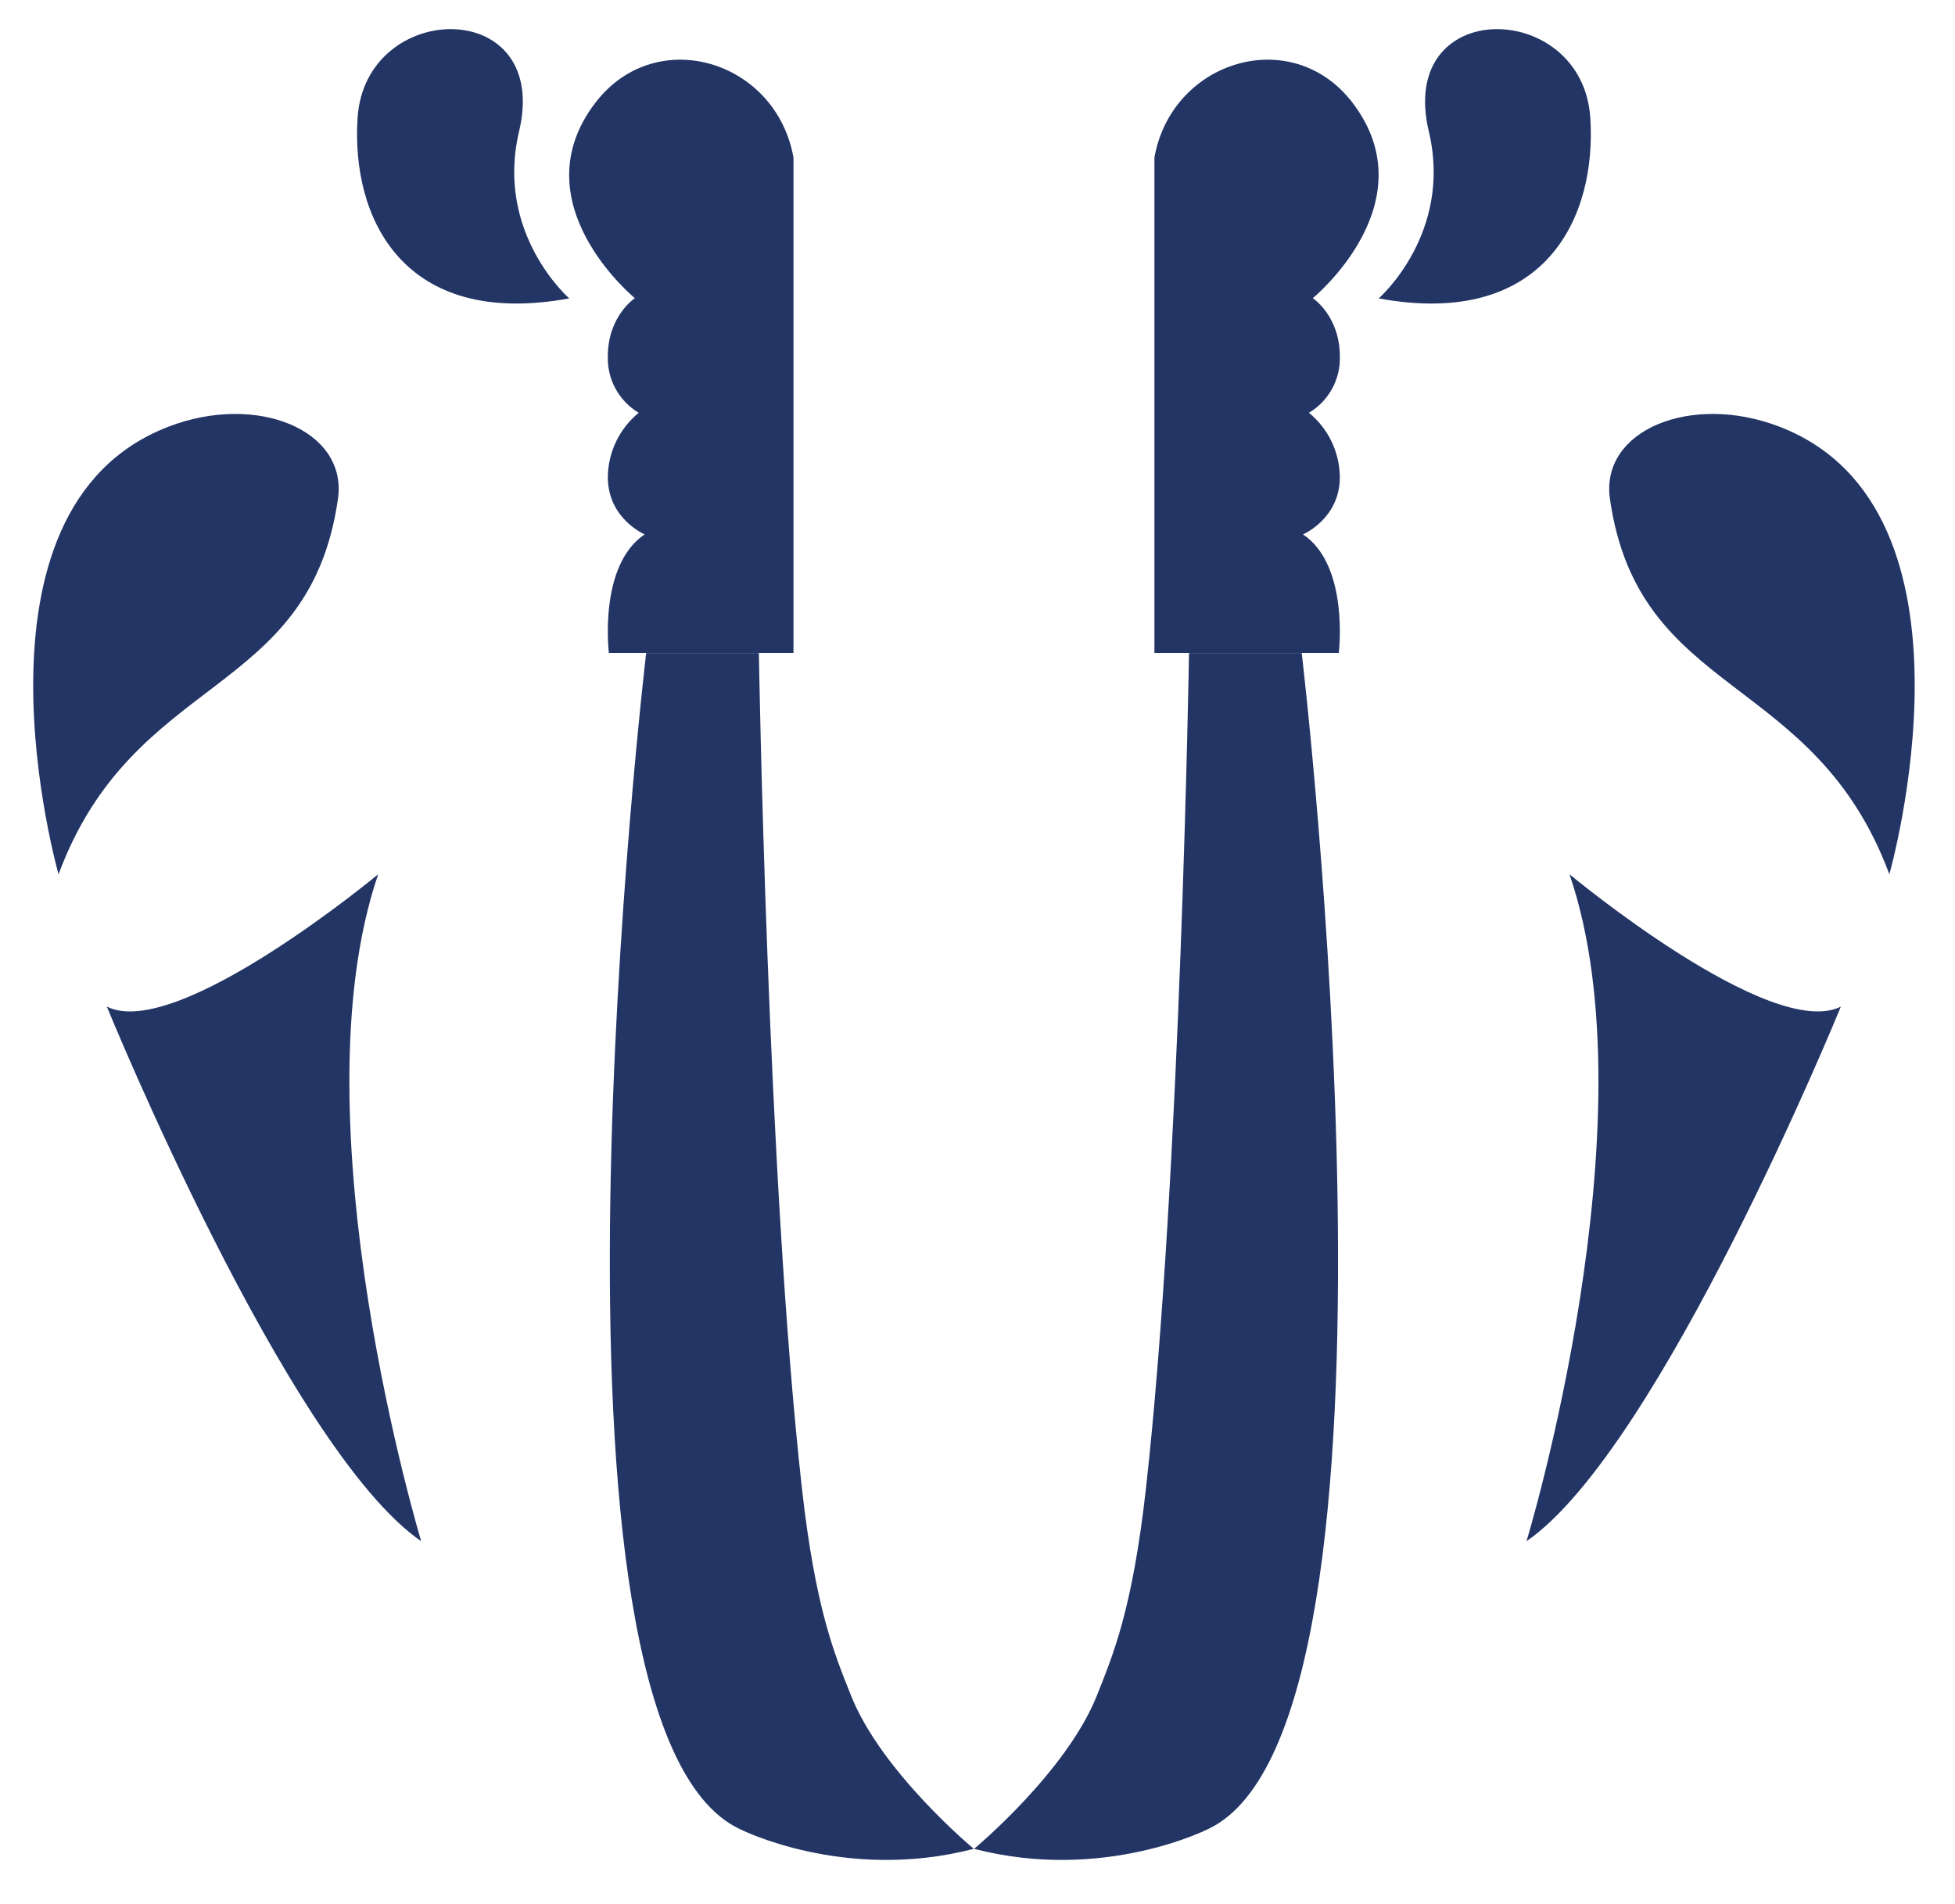
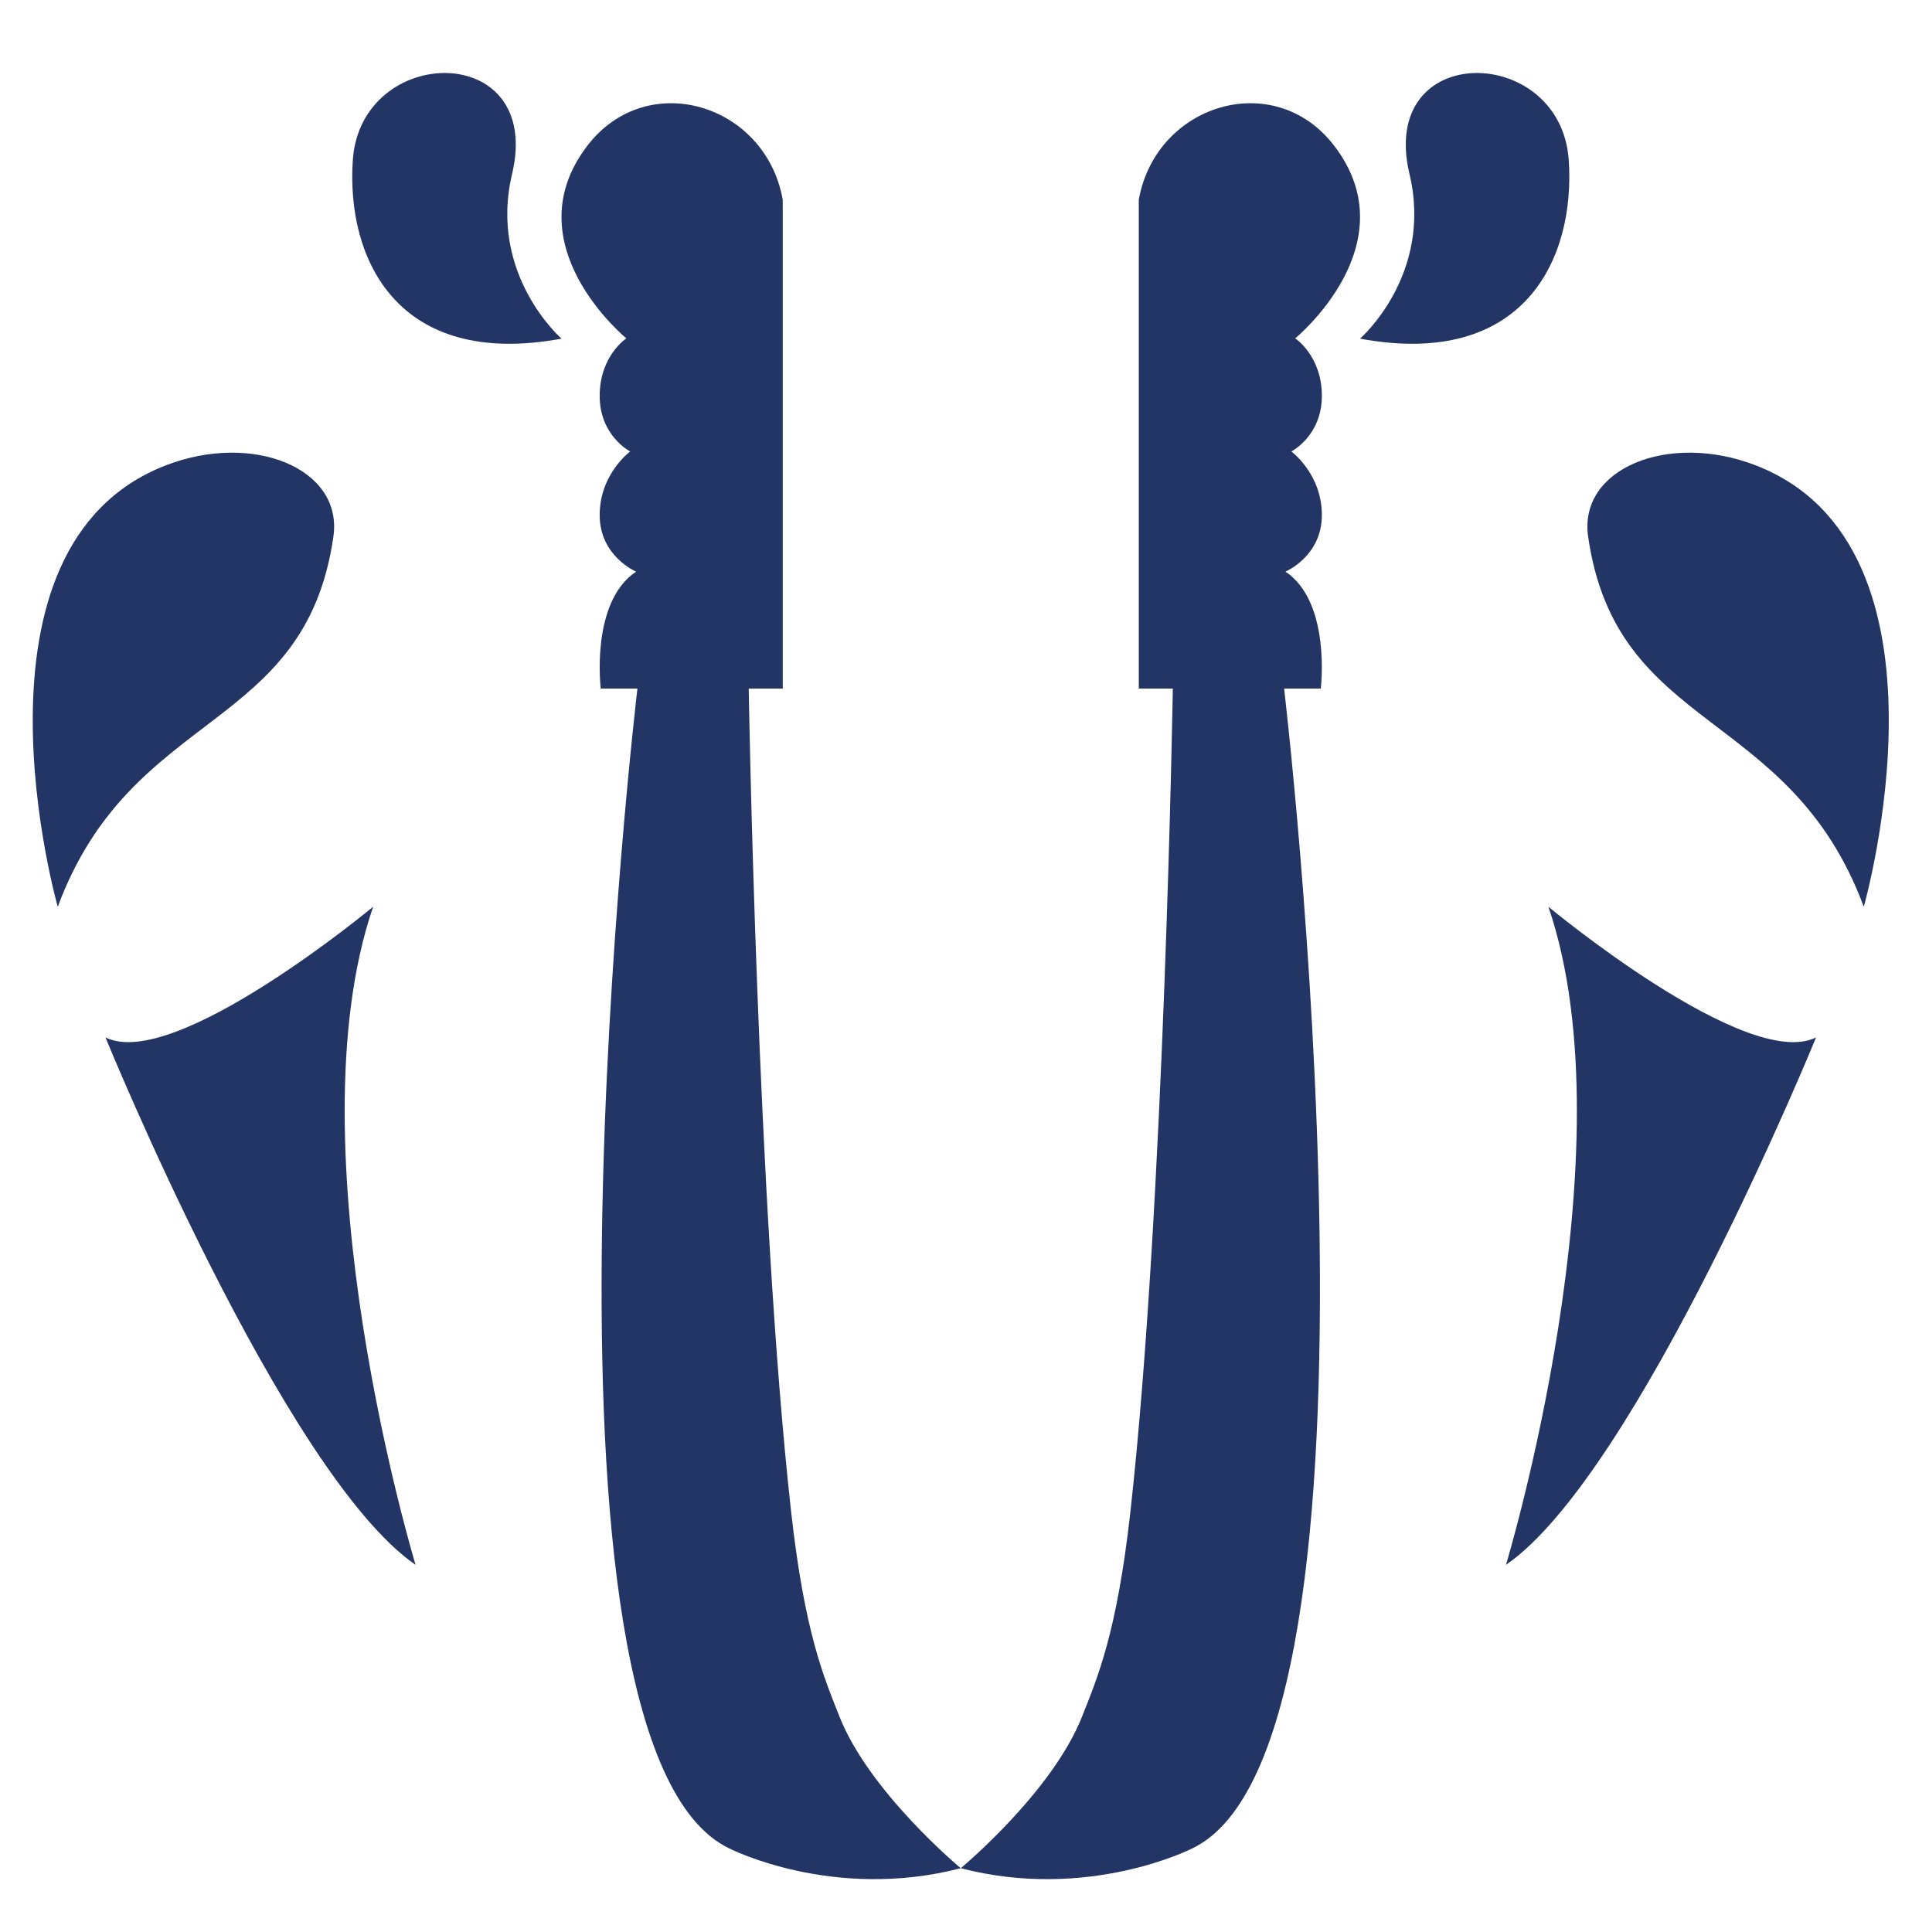
- <svg xmlns="http://www.w3.org/2000/svg" id="Layer_1" data-name="Layer 1" viewBox="0 0 516.94 503.43">
-   <defs>
-     <style>.cls-1{fill:#233565;}</style>
-   </defs>
-   <path class="cls-1" d="M209.81,41.66v131H161s-2.84-23.14,9.47-31.35c0,0-9.75-4.1-9.75-15.15a22.26,22.26,0,0,1,8.17-17,16.76,16.76,0,0,1-8.17-14.9c0-10.73,7.15-15.41,7.15-15.41S137,53.57,157.56,27C173.59,6.32,205.24,16,209.81,41.66Z" />
-   <path class="cls-1" d="M170.86,172.69s-33.51,283.22,24.63,310.93c0,0,27.74,14.2,62,5.29,0,0-24.47-20.29-32.52-40.66-4.21-10.65-9.33-22.47-12.95-54.88-9.12-81.78-11.36-220.68-11.36-220.68Z" />
-   <path class="cls-1" d="M305.25,41.66v131H354s2.84-23.14-9.47-31.35c0,0,9.75-4.1,9.75-15.15a22.26,22.26,0,0,0-8.17-17,16.76,16.76,0,0,0,8.17-14.9c0-10.73-7.15-15.41-7.15-15.41S378,53.57,357.5,27C341.47,6.32,309.82,16,305.25,41.66Z" />
-   <path class="cls-1" d="M344.2,172.69s33.51,283.22-24.63,310.93c0,0-27.74,14.2-62,5.29,0,0,24.47-20.29,32.52-40.66,4.21-10.65,9.33-22.47,12.95-54.88,9.12-81.78,11.36-220.68,11.36-220.68Z" />
-   <path class="cls-1" d="M150.52,78.91s-19.68-17.13-13.27-44.15c8.53-35.9-40.57-35-42.69-3.69C92.78,57.46,106.47,87,150.52,78.91Z" />
-   <path class="cls-1" d="M44.53,112.84c23.32-9,47.45.87,44.83,19.11-7.58,52.81-54,45.71-73.88,99.24C15.48,231.19-12.07,134.63,44.53,112.84Z" />
-   <path class="cls-1" d="M100,231.19s-53.28,44.27-71.75,35c0,0,47.74,117,83.12,141.38C111.39,407.6,77.72,296.29,100,231.19Z" />
-   <path class="cls-1" d="M364.55,78.91s19.67-17.13,13.26-44.15c-8.53-35.9,40.57-35,42.69-3.69C422.28,57.46,408.59,87,364.55,78.91Z" />
-   <path class="cls-1" d="M470.53,112.84c-23.31-9-47.45.87-44.83,19.11,7.58,52.81,54,45.71,73.88,99.24C499.58,231.19,527.13,134.63,470.53,112.84Z" />
-   <path class="cls-1" d="M415,231.19s53.28,44.27,71.76,35c0,0-47.75,117-83.13,141.38C403.67,407.6,437.35,296.29,415,231.19Z" />
+ <svg xmlns="http://www.w3.org/2000/svg" version="1.1" id="Layer_1" x="0px" y="0px" viewBox="0 0 516.94 517.89" enable-background="new 0 0 516.94 517.89" xml:space="preserve">
+   <path fill="#233565" d="M209.81,53.54v131.03h-48.78c0,0-2.84-23.13,9.47-31.34c0,0-9.76-4.1-9.76-15.16s8.18-17.05,8.18-17.05  s-8.18-4.16-8.18-14.9s7.15-15.42,7.15-15.42s-30.86-25.26-10.34-51.78C173.59,18.2,205.24,27.87,209.81,53.54z" />
+   <path fill="#233565" d="M170.86,184.56c0,0-33.51,283.22,24.63,310.93c0,0,27.75,14.21,62.04,5.3c0,0-24.47-20.3-32.52-40.66  c-4.21-10.65-9.33-22.47-12.95-54.88c-9.12-81.78-11.37-220.68-11.37-220.68H170.86z" />
+   <path fill="#233565" d="M305.25,53.54v131.03h48.78c0,0,2.84-23.13-9.47-31.34c0,0,9.76-4.1,9.76-15.16s-8.18-17.05-8.18-17.05  s8.18-4.16,8.18-14.9s-7.15-15.42-7.15-15.42s30.86-25.26,10.34-51.78C341.47,18.2,309.82,27.87,305.25,53.54z" />
+   <path fill="#233565" d="M344.2,184.56c0,0,33.51,283.22-24.63,310.93c0,0-27.75,14.21-62.04,5.3c0,0,24.47-20.3,32.52-40.66  c4.21-10.65,9.33-22.47,12.95-54.88c9.12-81.78,11.37-220.68,11.37-220.68H344.2z" />
+   <path fill="#233565" d="M150.52,90.78c0,0-19.68-17.12-13.26-44.14c8.53-35.9-40.57-35.03-42.69-3.69  C92.78,69.33,106.47,98.91,150.52,90.78z" />
+   <path fill="#233565" d="M44.53,124.71c23.32-8.98,47.45,0.87,44.84,19.11c-7.58,52.81-53.99,45.7-73.89,99.24  C15.48,243.06-12.07,146.5,44.53,124.71z" />
+   <path fill="#233565" d="M100.02,243.06c0,0-53.28,44.27-71.75,35.03c0,0,47.75,117.02,83.12,141.38  C111.39,419.48,77.72,308.16,100.02,243.06z" />
+   <path fill="#233565" d="M364.55,90.78c0,0,19.68-17.12,13.26-44.14c-8.53-35.9,40.57-35.03,42.69-3.69  C422.28,69.33,408.59,98.91,364.55,90.78z" />
+   <path fill="#233565" d="M470.53,124.71c-23.32-8.98-47.45,0.87-44.84,19.11c7.58,52.81,53.99,45.7,73.89,99.24  C499.58,243.06,527.13,146.5,470.53,124.71z" />
+   <path fill="#233565" d="M415.04,243.06c0,0,53.28,44.27,71.75,35.03c0,0-47.75,117.02-83.12,141.38  C403.67,419.48,437.35,308.16,415.04,243.06z" />
</svg>
